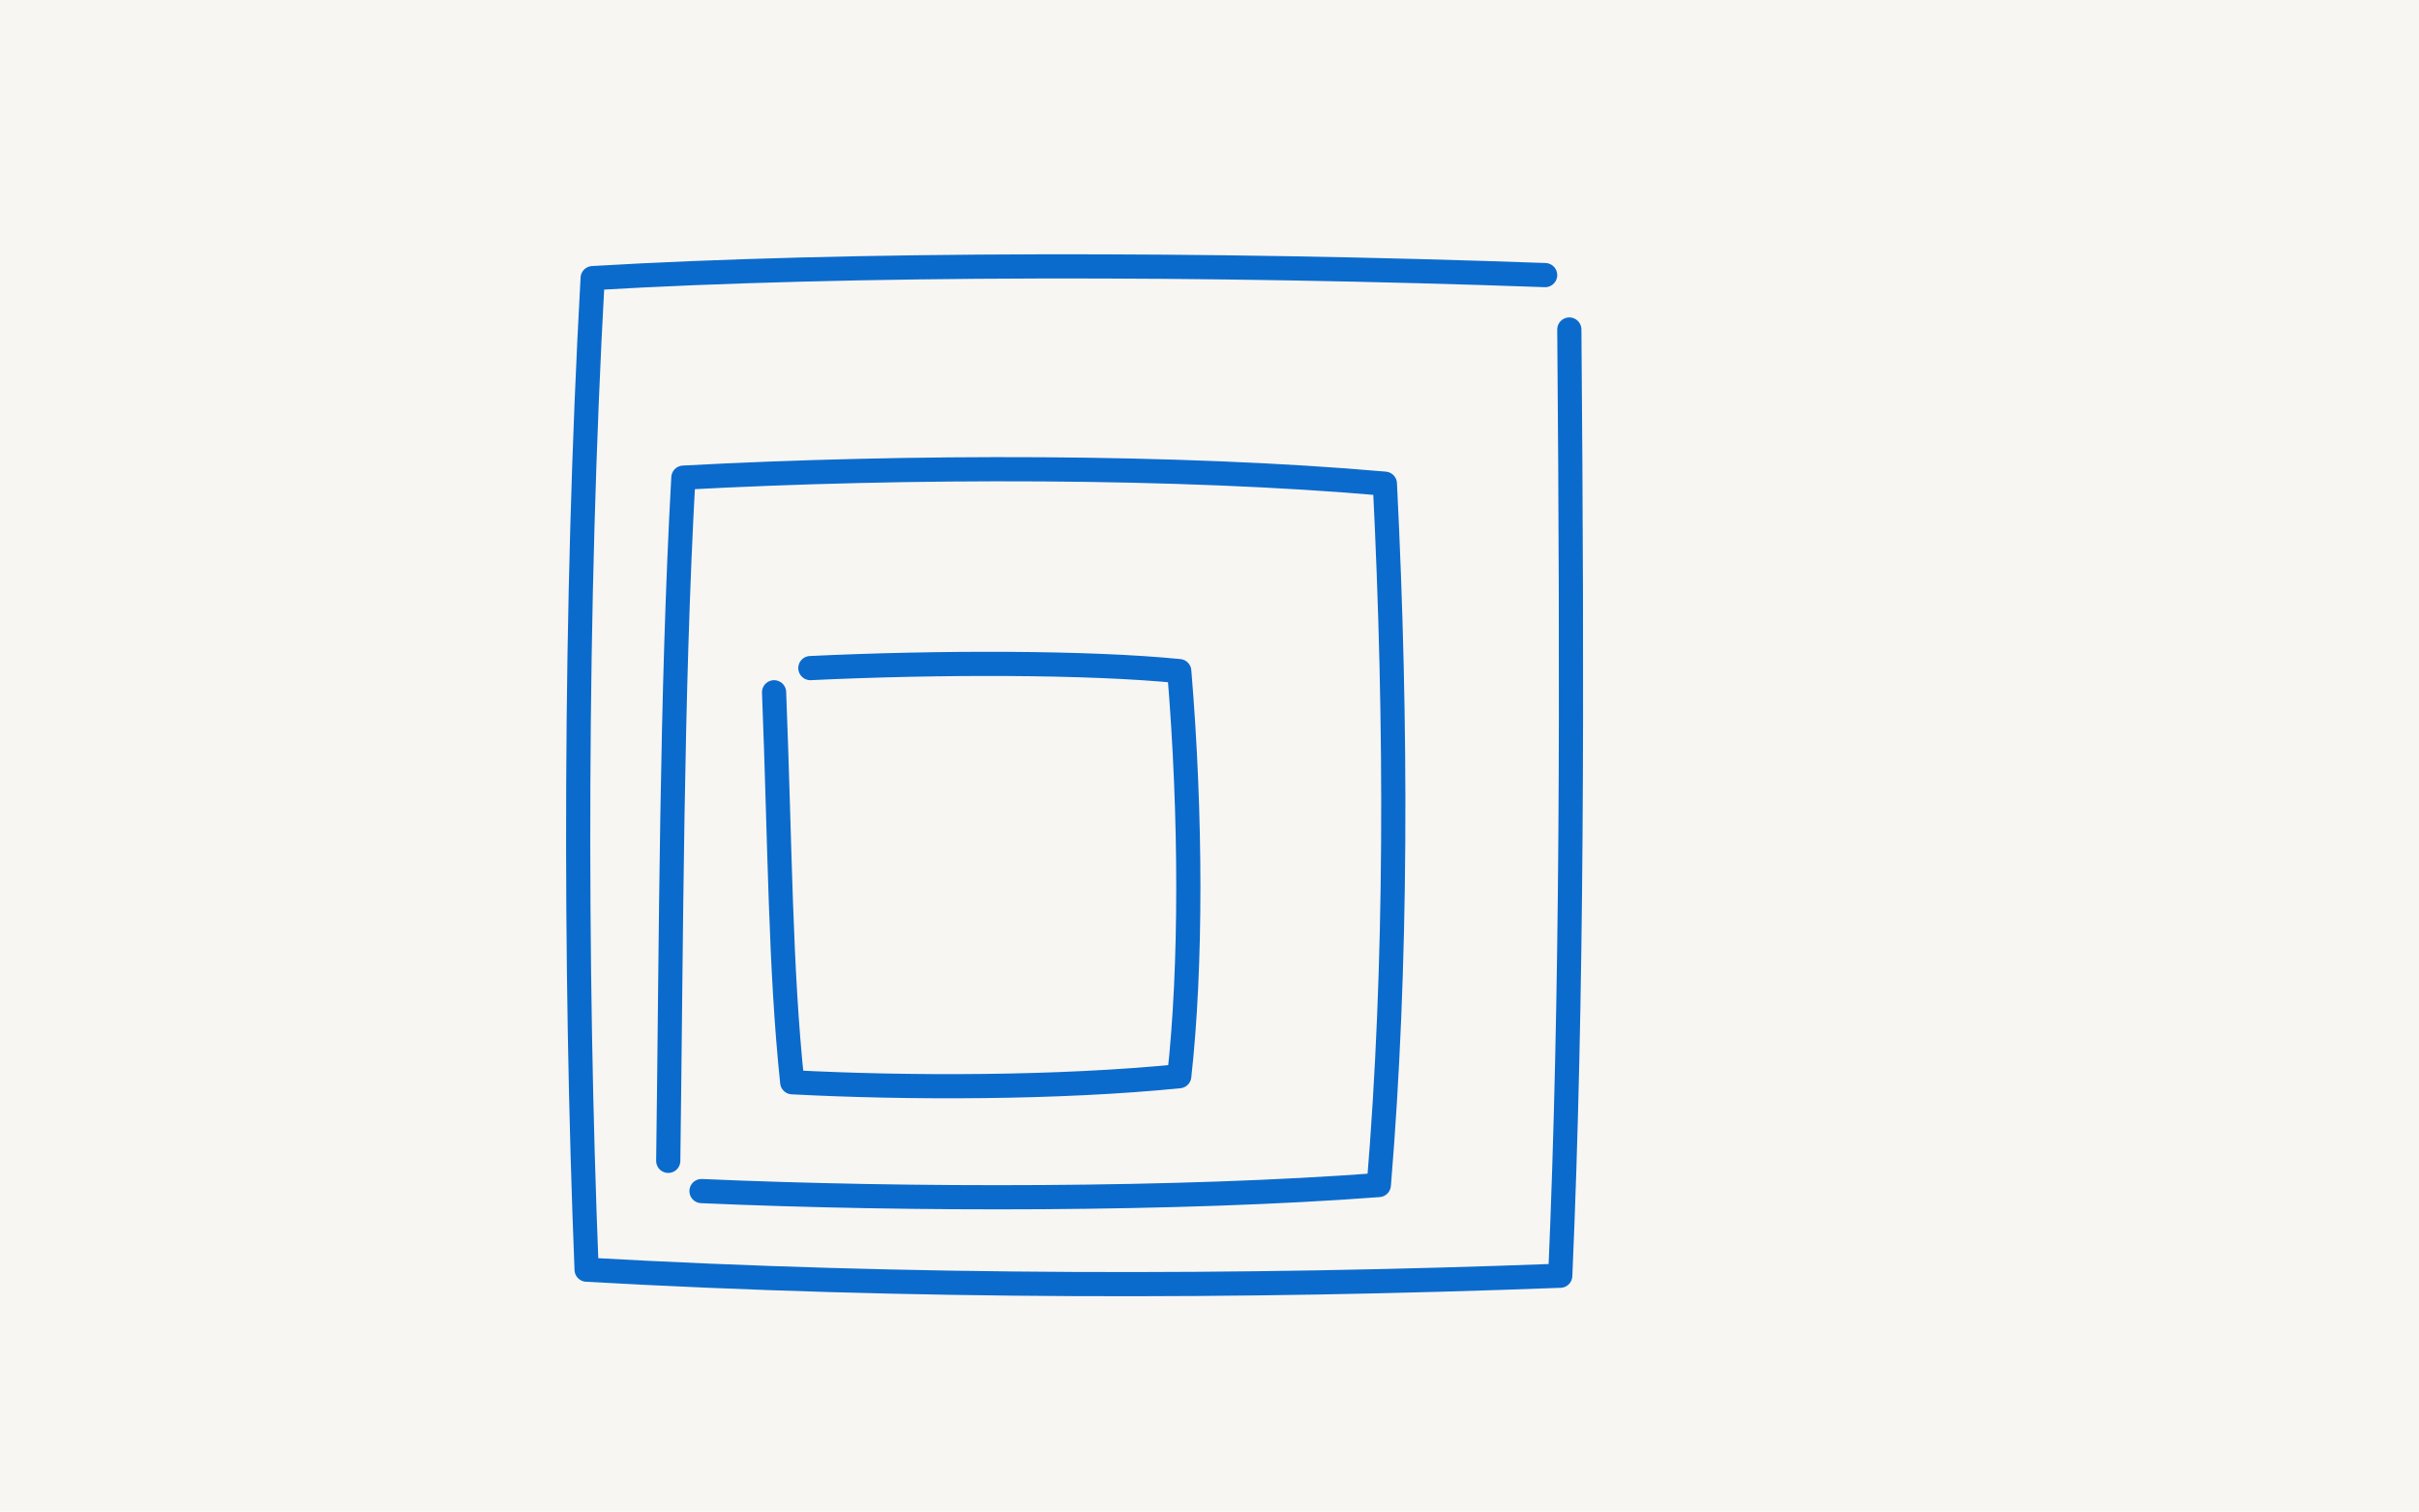
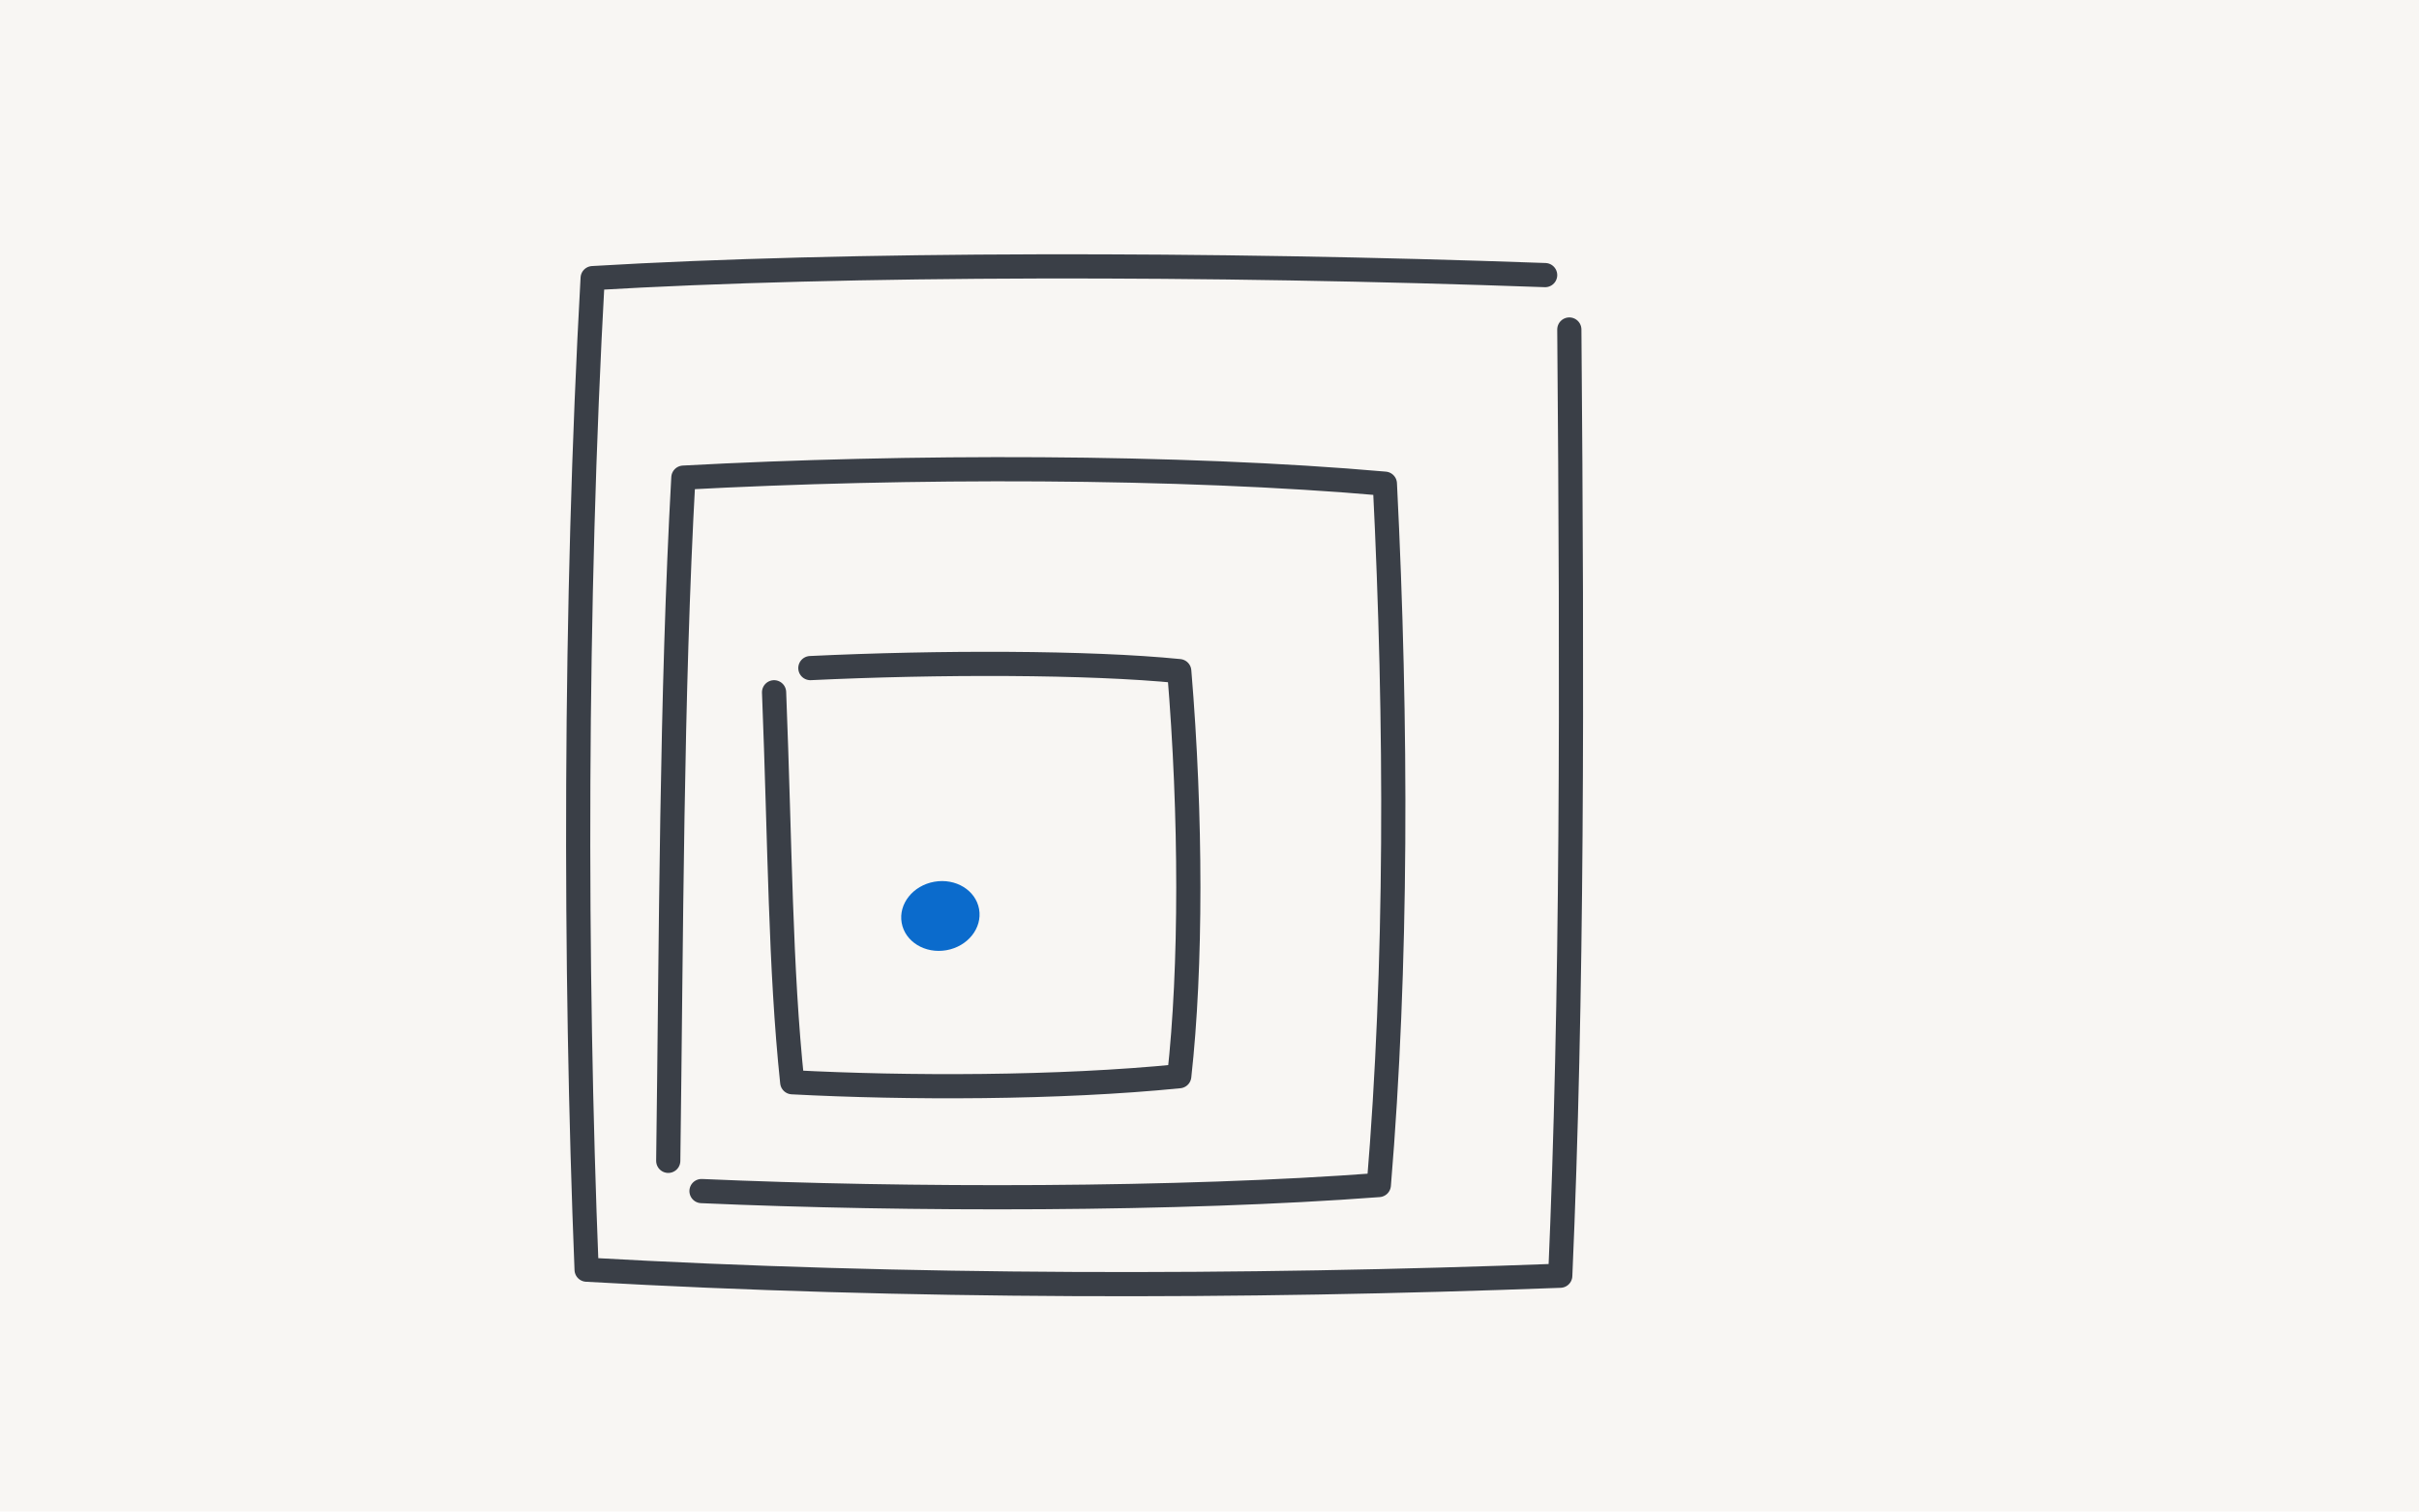
<svg xmlns="http://www.w3.org/2000/svg" viewBox="0 0 800 500" role="img" aria-labelledby="title">
  <defs>
    <style>
-       .bg  { fill: #f8f6f3; }
-       .ink { fill: none; stroke: #0b6bcc; stroke-width: 8; stroke-linecap: round; stroke-linejoin: round; }
+       .bg        { fill: #f8f6f3; }
+       .slate     { fill: none; stroke: #3a3f47; stroke-width: 8; stroke-linecap: round; stroke-linejoin: round; }
+       .accent-f  { fill: #0b6bcc; }
      @media (prefers-color-scheme: dark) {
-         .bg  { fill: #1c2128; }
-         .ink { stroke: #61caff; }
+         .bg        { fill: #1c2128; }
+         .slate     { stroke: #cdd9e5; }
+         .accent-f  { fill: #61caff; }
      }
    </style>
  </defs>
  <rect class="bg" x="0" y="0" width="800" height="500" />
-   <path class="ink" d="M 511 91 C 400 87, 280 87, 196 92 C 190 200, 190 320, 194 420 C 300 426, 410 426, 516 422 C 520 330, 520 230, 519 109" />
-   <path class="ink" d="M 232 394 C 300 397, 390 397, 456 392 C 462 320, 462 240, 458 160 C 390 154, 300 154, 226 158 C 222 230, 222 310, 221 384" />
-   <path class="ink" d="M 268 221 C 310 219, 360 219, 390 222 C 394 270, 394 320, 390 356 C 350 360, 300 360, 262 358 C 258 320, 258 280, 256 229" />
+   <path class="slate" d="M 511 91 C 400 87, 280 87, 196 92 C 190 200, 190 320, 194 420 C 300 426, 410 426, 516 422 C 520 330, 520 230, 519 109" />
+   <path class="slate" d="M 232 394 C 300 397, 390 397, 456 392 C 462 320, 462 240, 458 160 C 390 154, 300 154, 226 158 C 222 230, 222 310, 221 384" />
+   <path class="slate" d="M 268 221 C 310 219, 360 219, 390 222 C 394 270, 394 320, 390 356 C 350 360, 300 360, 262 358 C 258 320, 258 280, 256 229" />
+   <ellipse class="accent-f" cx="311" cy="303" rx="13" ry="11.5" transform="rotate(-10 311 303)" />
</svg>
